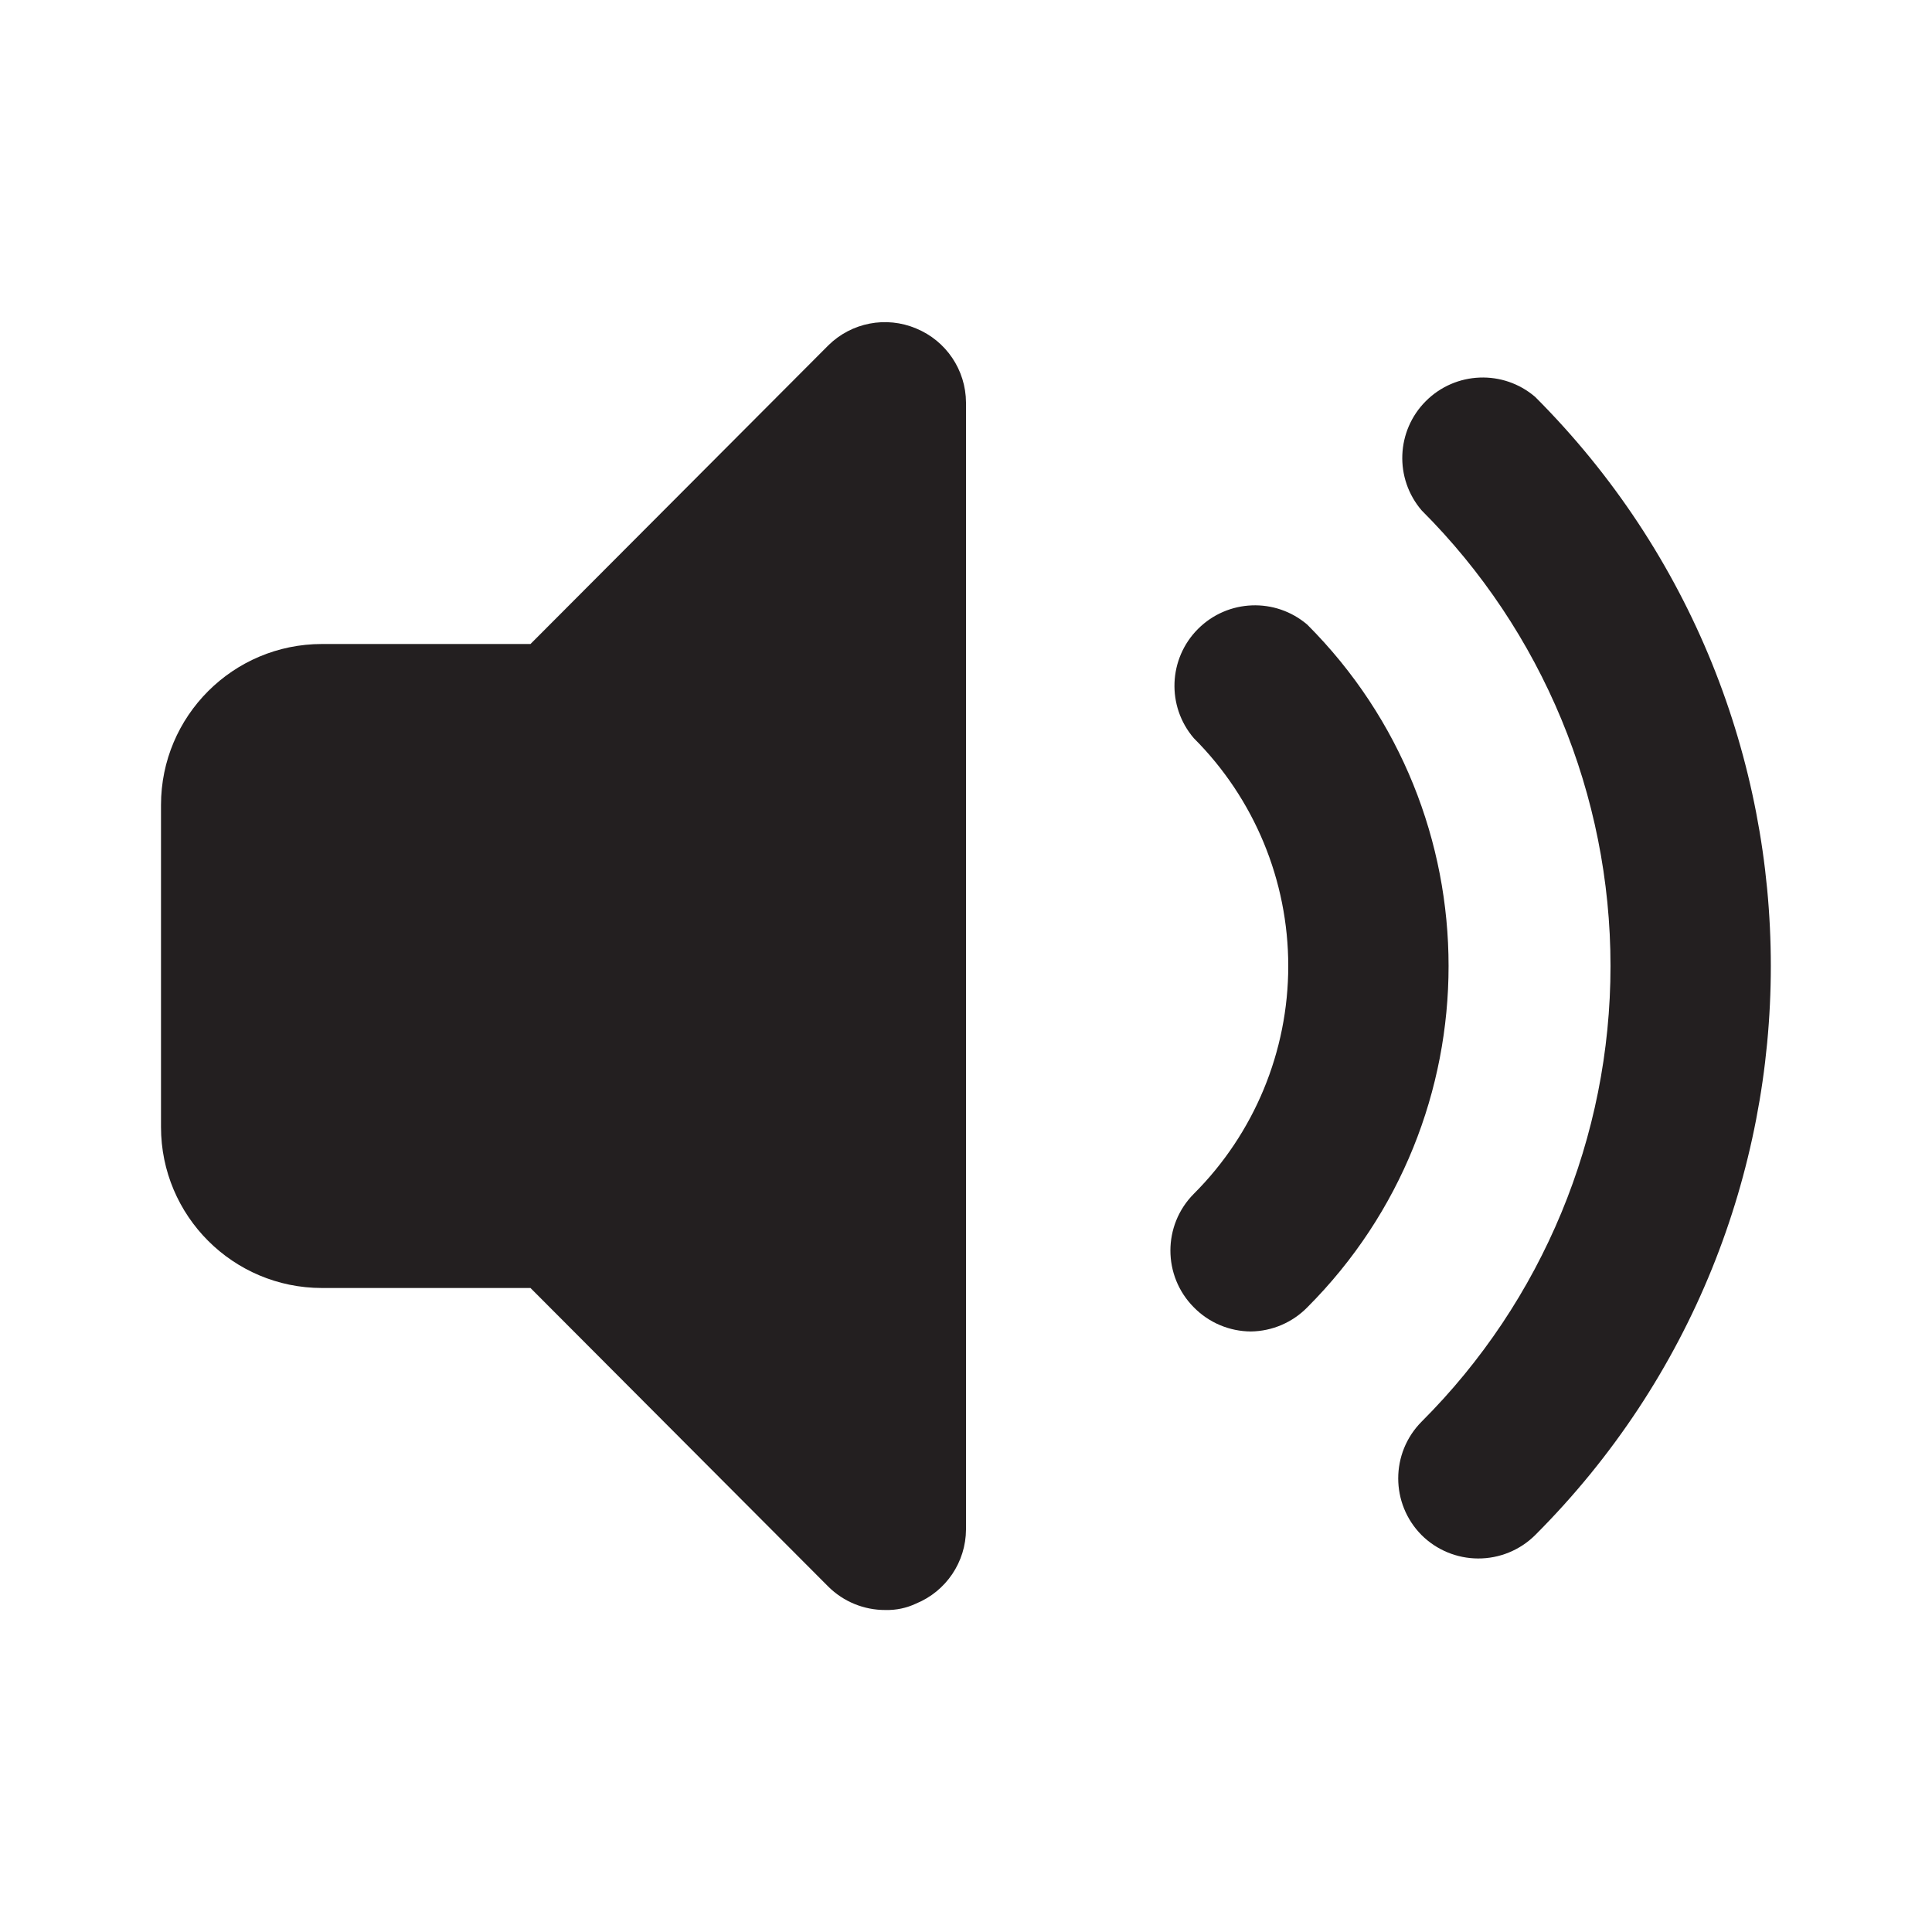
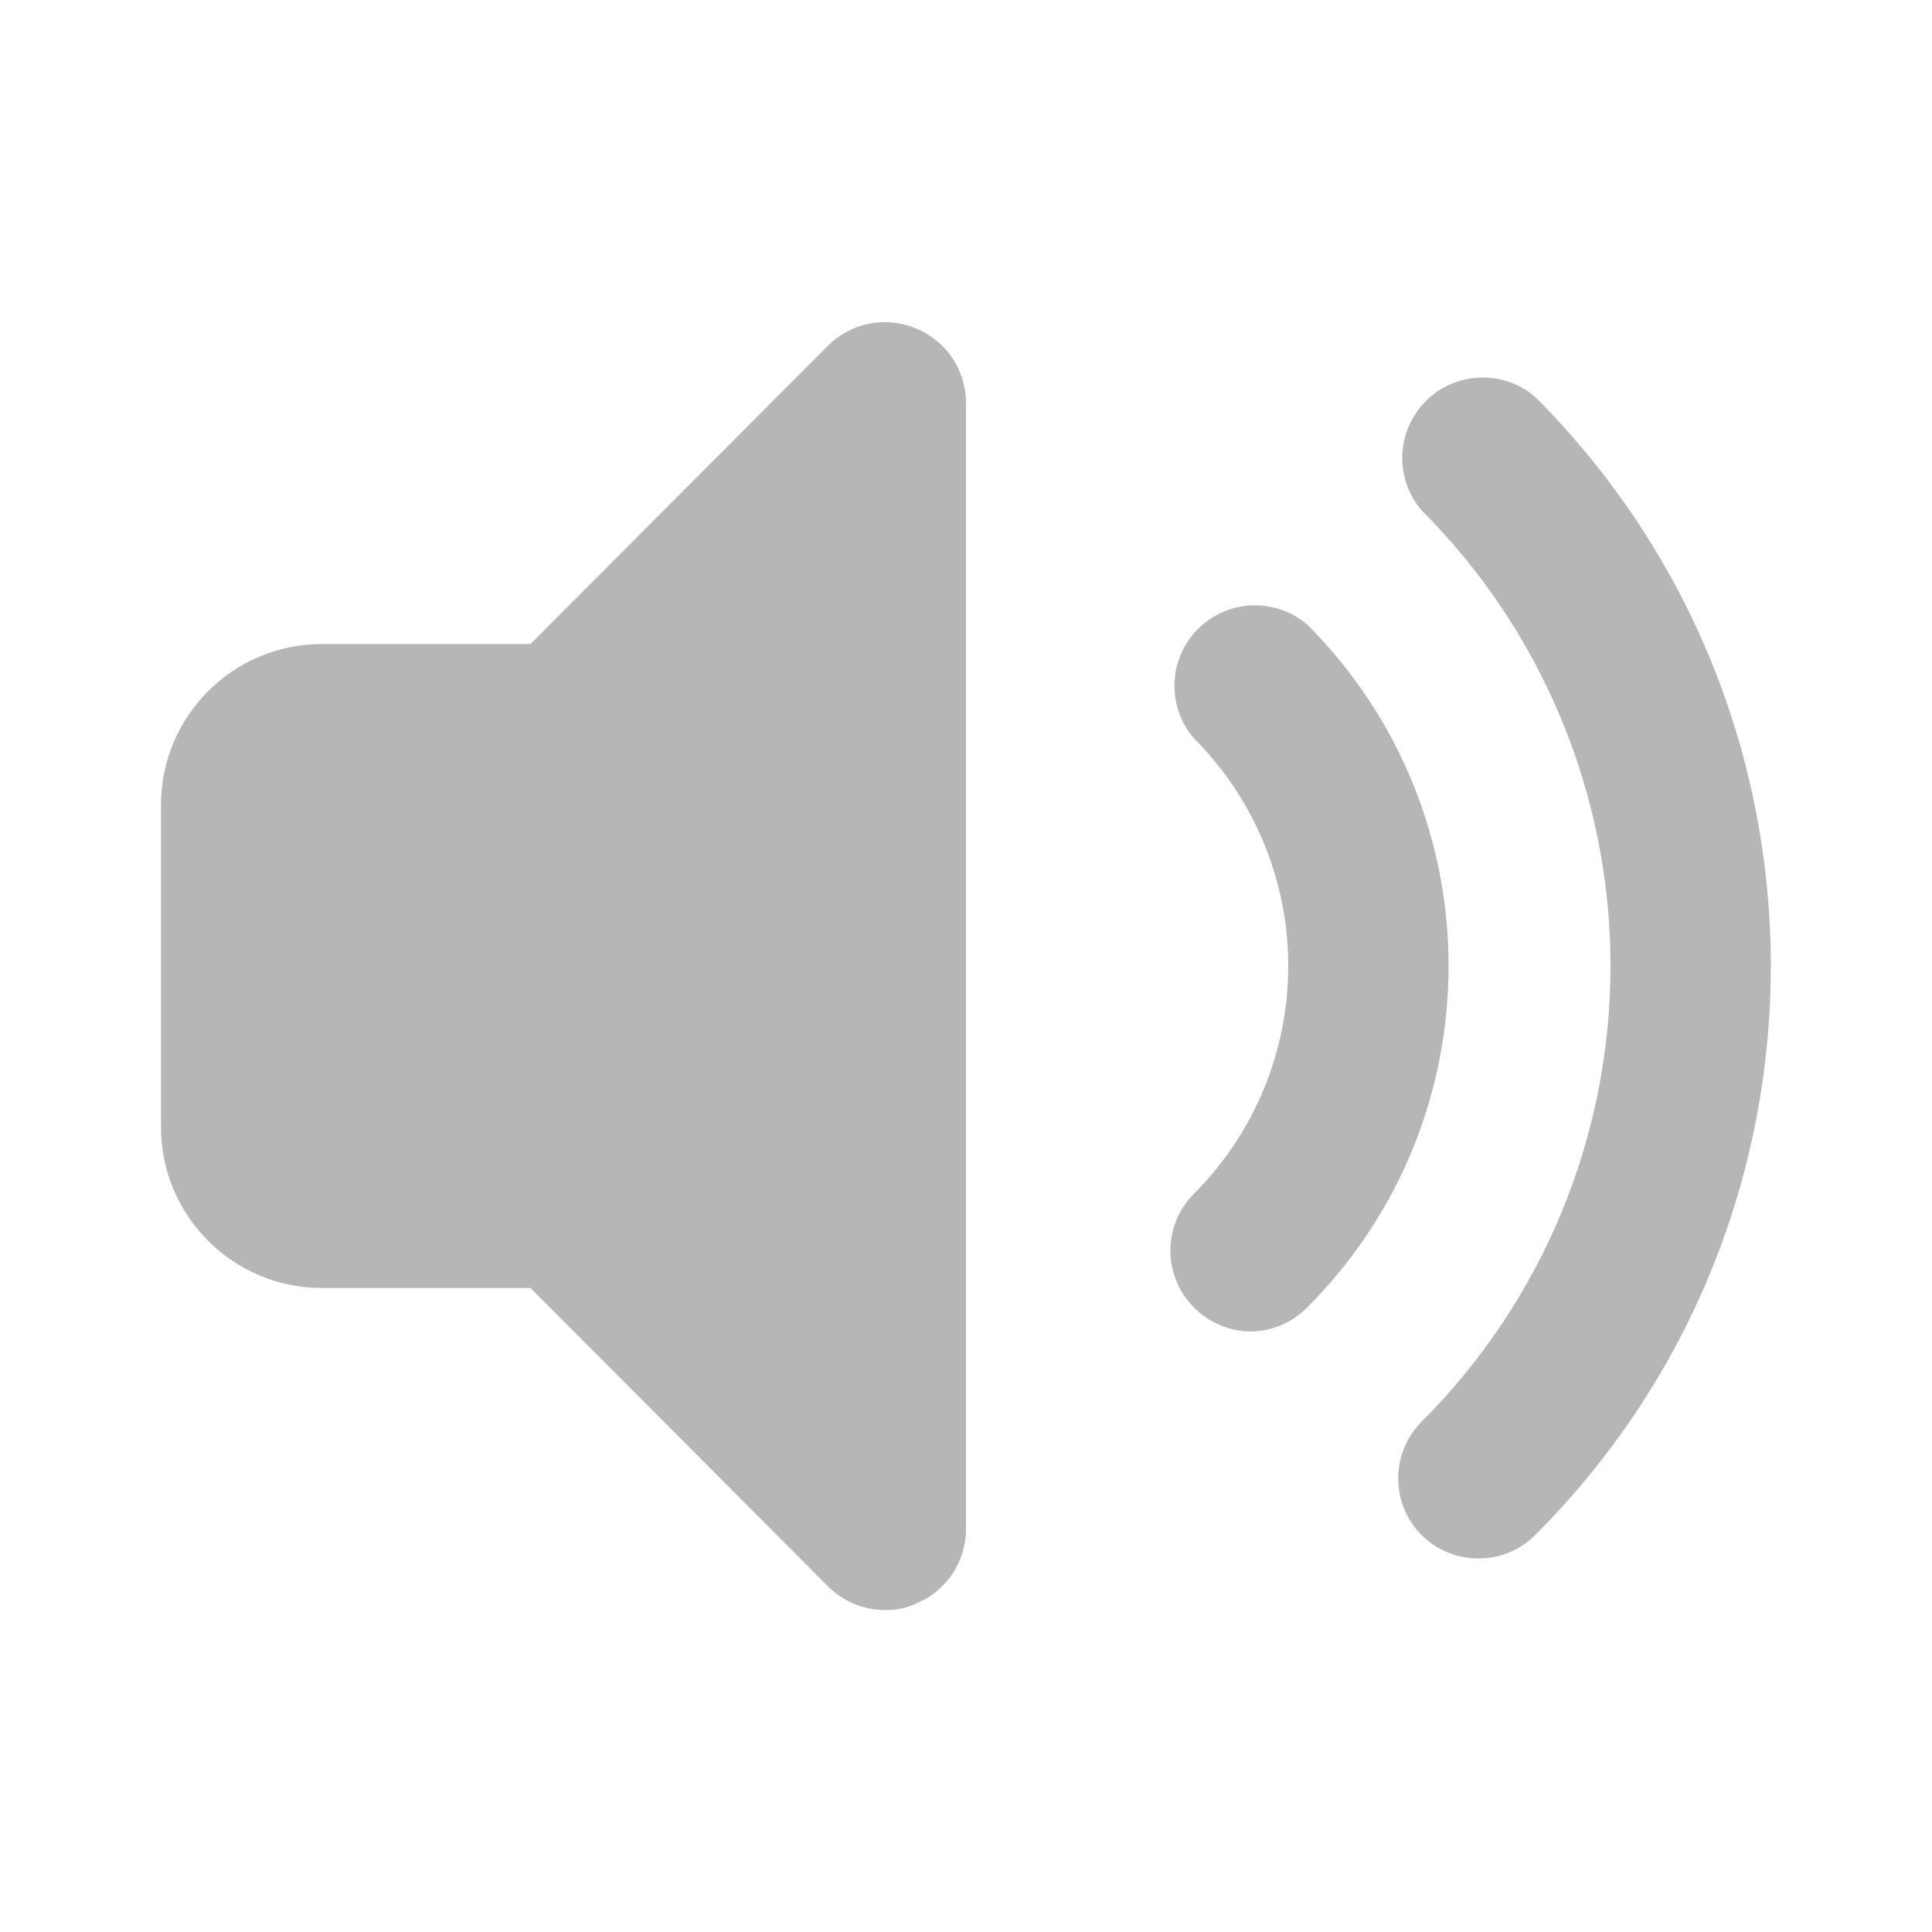
<svg xmlns="http://www.w3.org/2000/svg" width="800px" height="800px" viewBox="0 0 24 24" id="sound-max" class="icon glyph">
-   <path d="M18.36,19.36a1,1,0,0,1-.7-.29,1,1,0,0,1,0-1.41,8,8,0,0,0,0-11.32,1,1,0,0,1,1.41-1.41,10,10,0,0,1,0,14.14A1,1,0,0,1,18.36,19.36Z" style="fill:#231f20" />
-   <path d="M15.54,16.54a1,1,0,0,1-.71-.3,1,1,0,0,1,0-1.41,4,4,0,0,0,0-5.66,1,1,0,0,1,1.41-1.41,6,6,0,0,1,0,8.48A1,1,0,0,1,15.54,16.54Z" style="fill:#231f20" />
-   <path d="M11.38,4.08a1,1,0,0,0-1.09.21L6.59,8H4a2,2,0,0,0-2,2v4a2,2,0,0,0,2,2H6.59l3.7,3.71A1,1,0,0,0,11,20a.84.84,0,0,0,.38-.08A1,1,0,0,0,12,19V5A1,1,0,0,0,11.38,4.08Z" style="fill:#231f20" />
+   <path d="M18.36,19.36a1,1,0,0,1-.7-.29,1,1,0,0,1,0-1.41,8,8,0,0,0,0-11.32,1,1,0,0,1,1.41-1.41,10,10,0,0,1,0,14.14A1,1,0,0,1,18.36,19.36Z" style="fill:#B6B6B6" />
+   <path d="M15.54,16.54a1,1,0,0,1-.71-.3,1,1,0,0,1,0-1.41,4,4,0,0,0,0-5.66,1,1,0,0,1,1.41-1.41,6,6,0,0,1,0,8.48A1,1,0,0,1,15.54,16.54Z" style="fill:#B6B6B6" />
+   <path d="M11.38,4.08a1,1,0,0,0-1.09.21L6.59,8H4a2,2,0,0,0-2,2v4a2,2,0,0,0,2,2H6.59l3.7,3.71A1,1,0,0,0,11,20a.84.84,0,0,0,.38-.08A1,1,0,0,0,12,19V5A1,1,0,0,0,11.38,4.08Z" style="fill:#B6B6B6" />
</svg>
